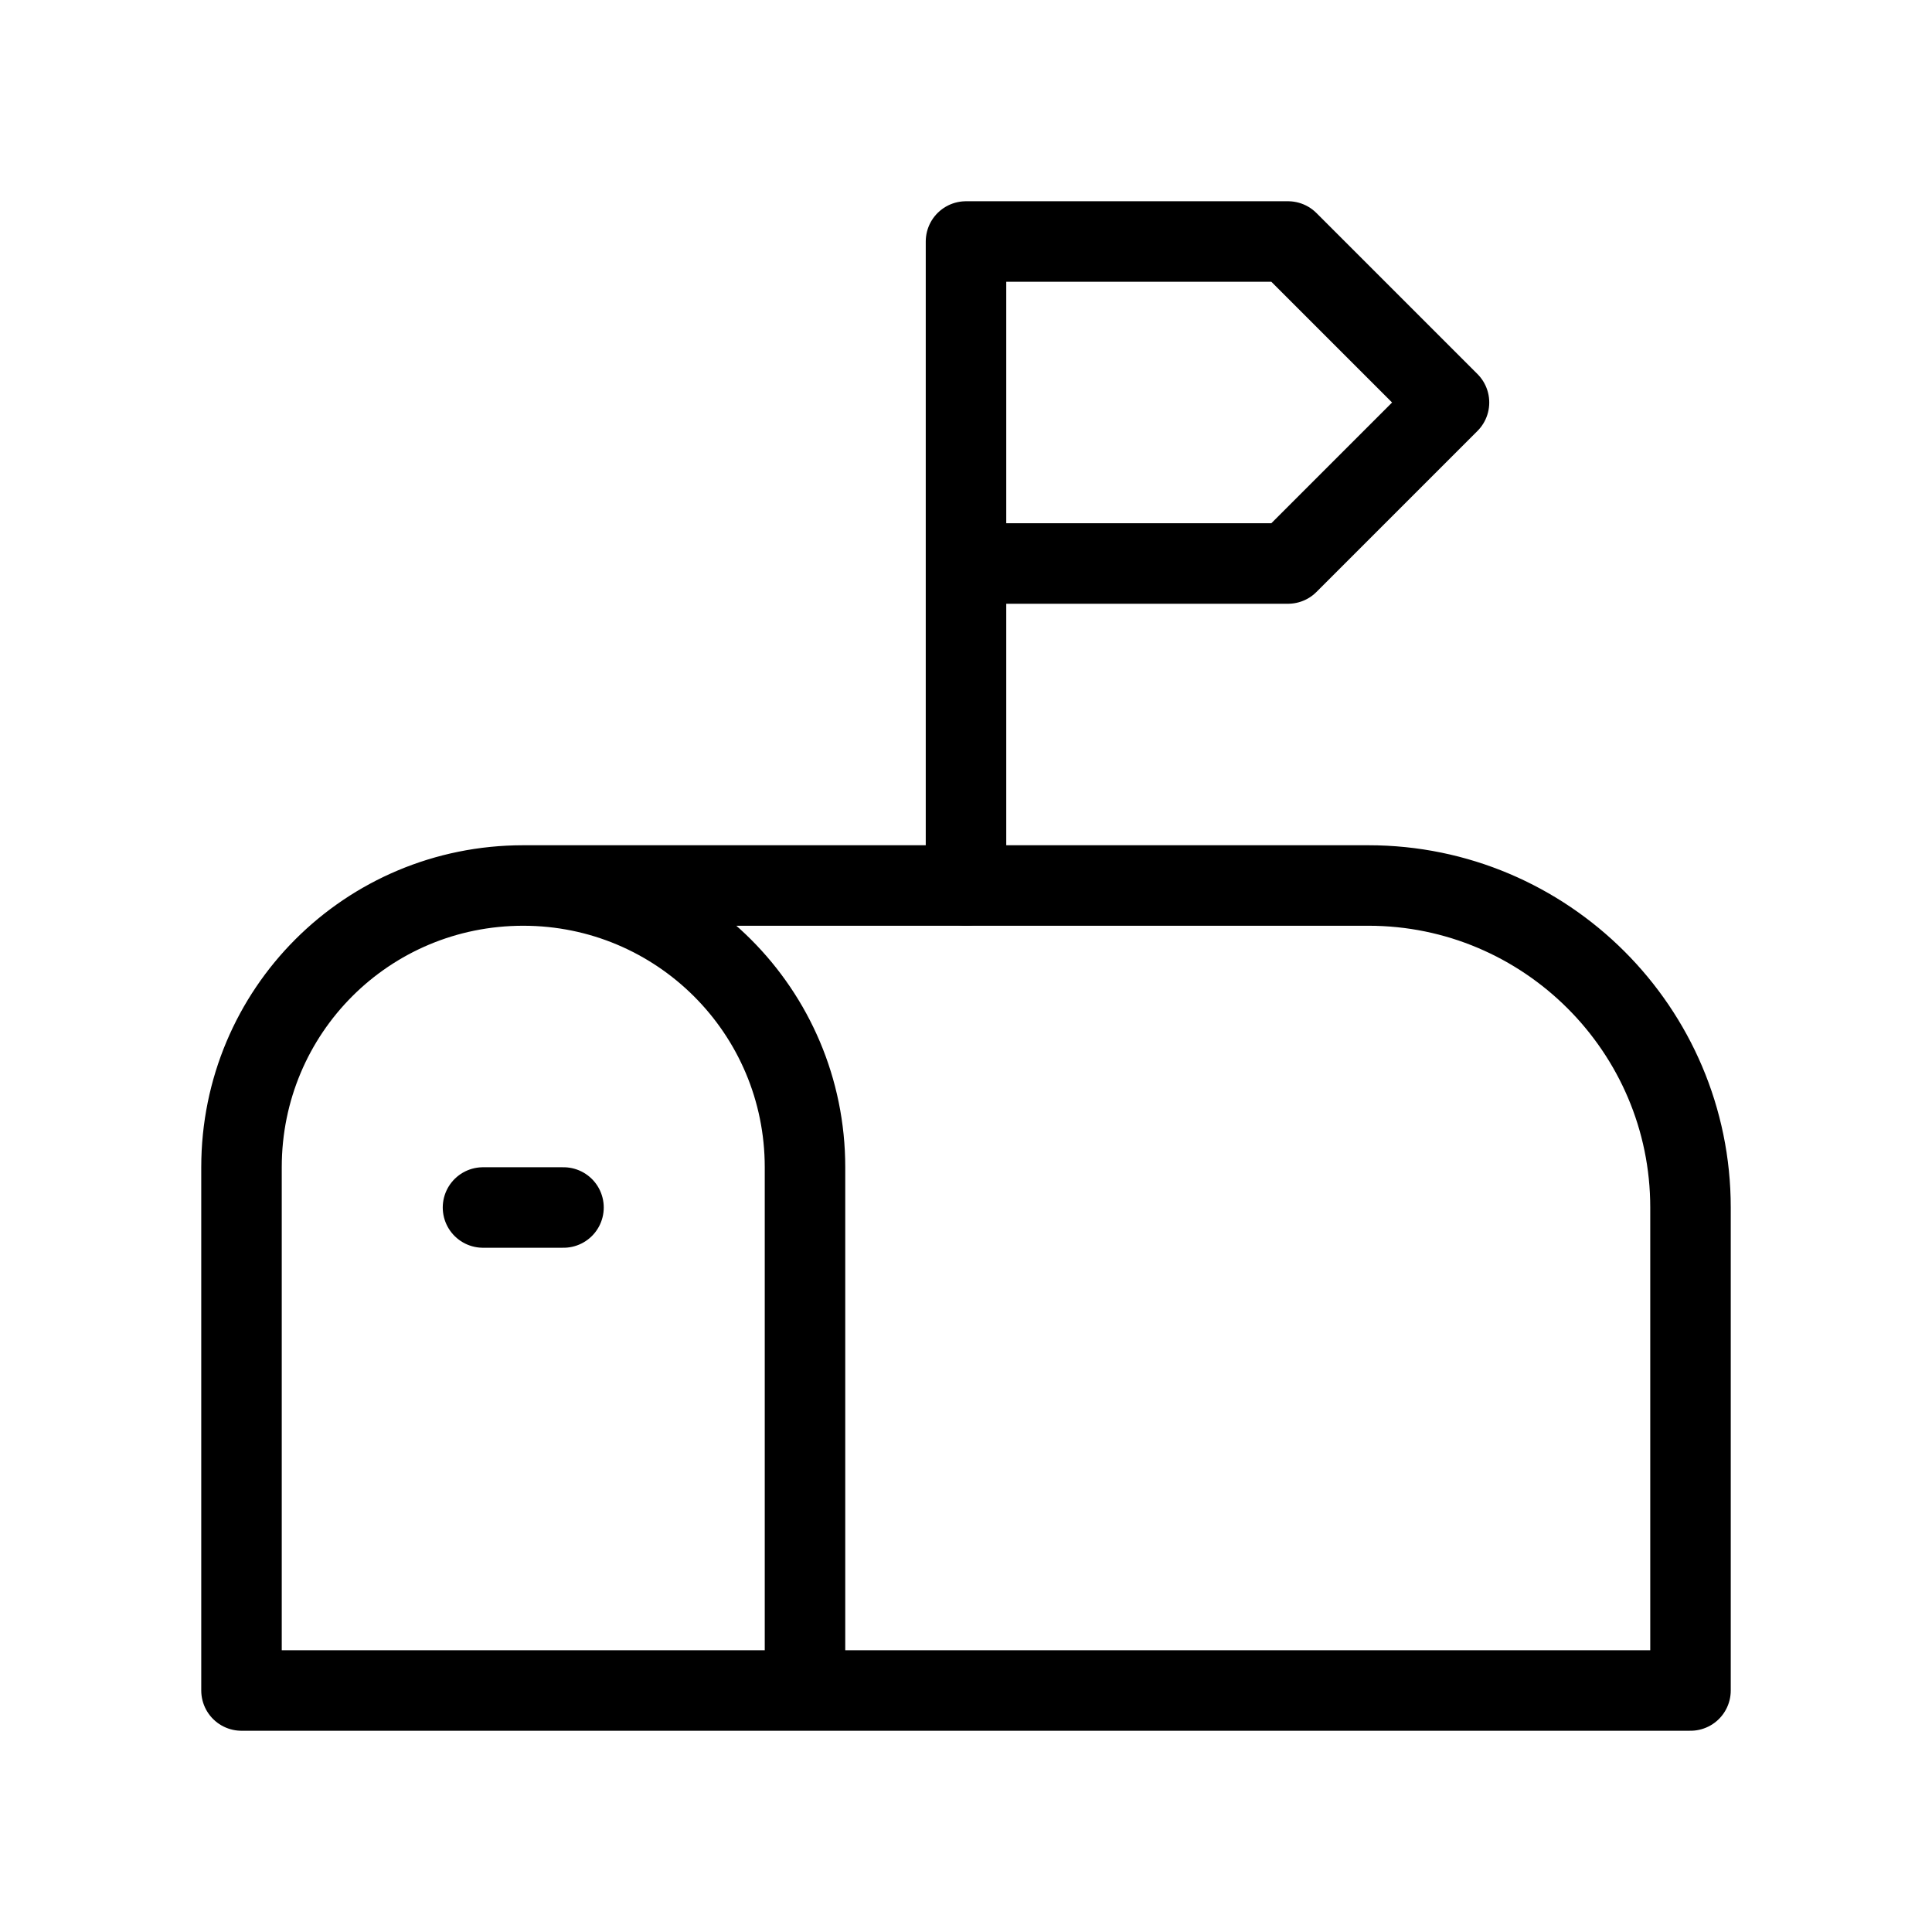
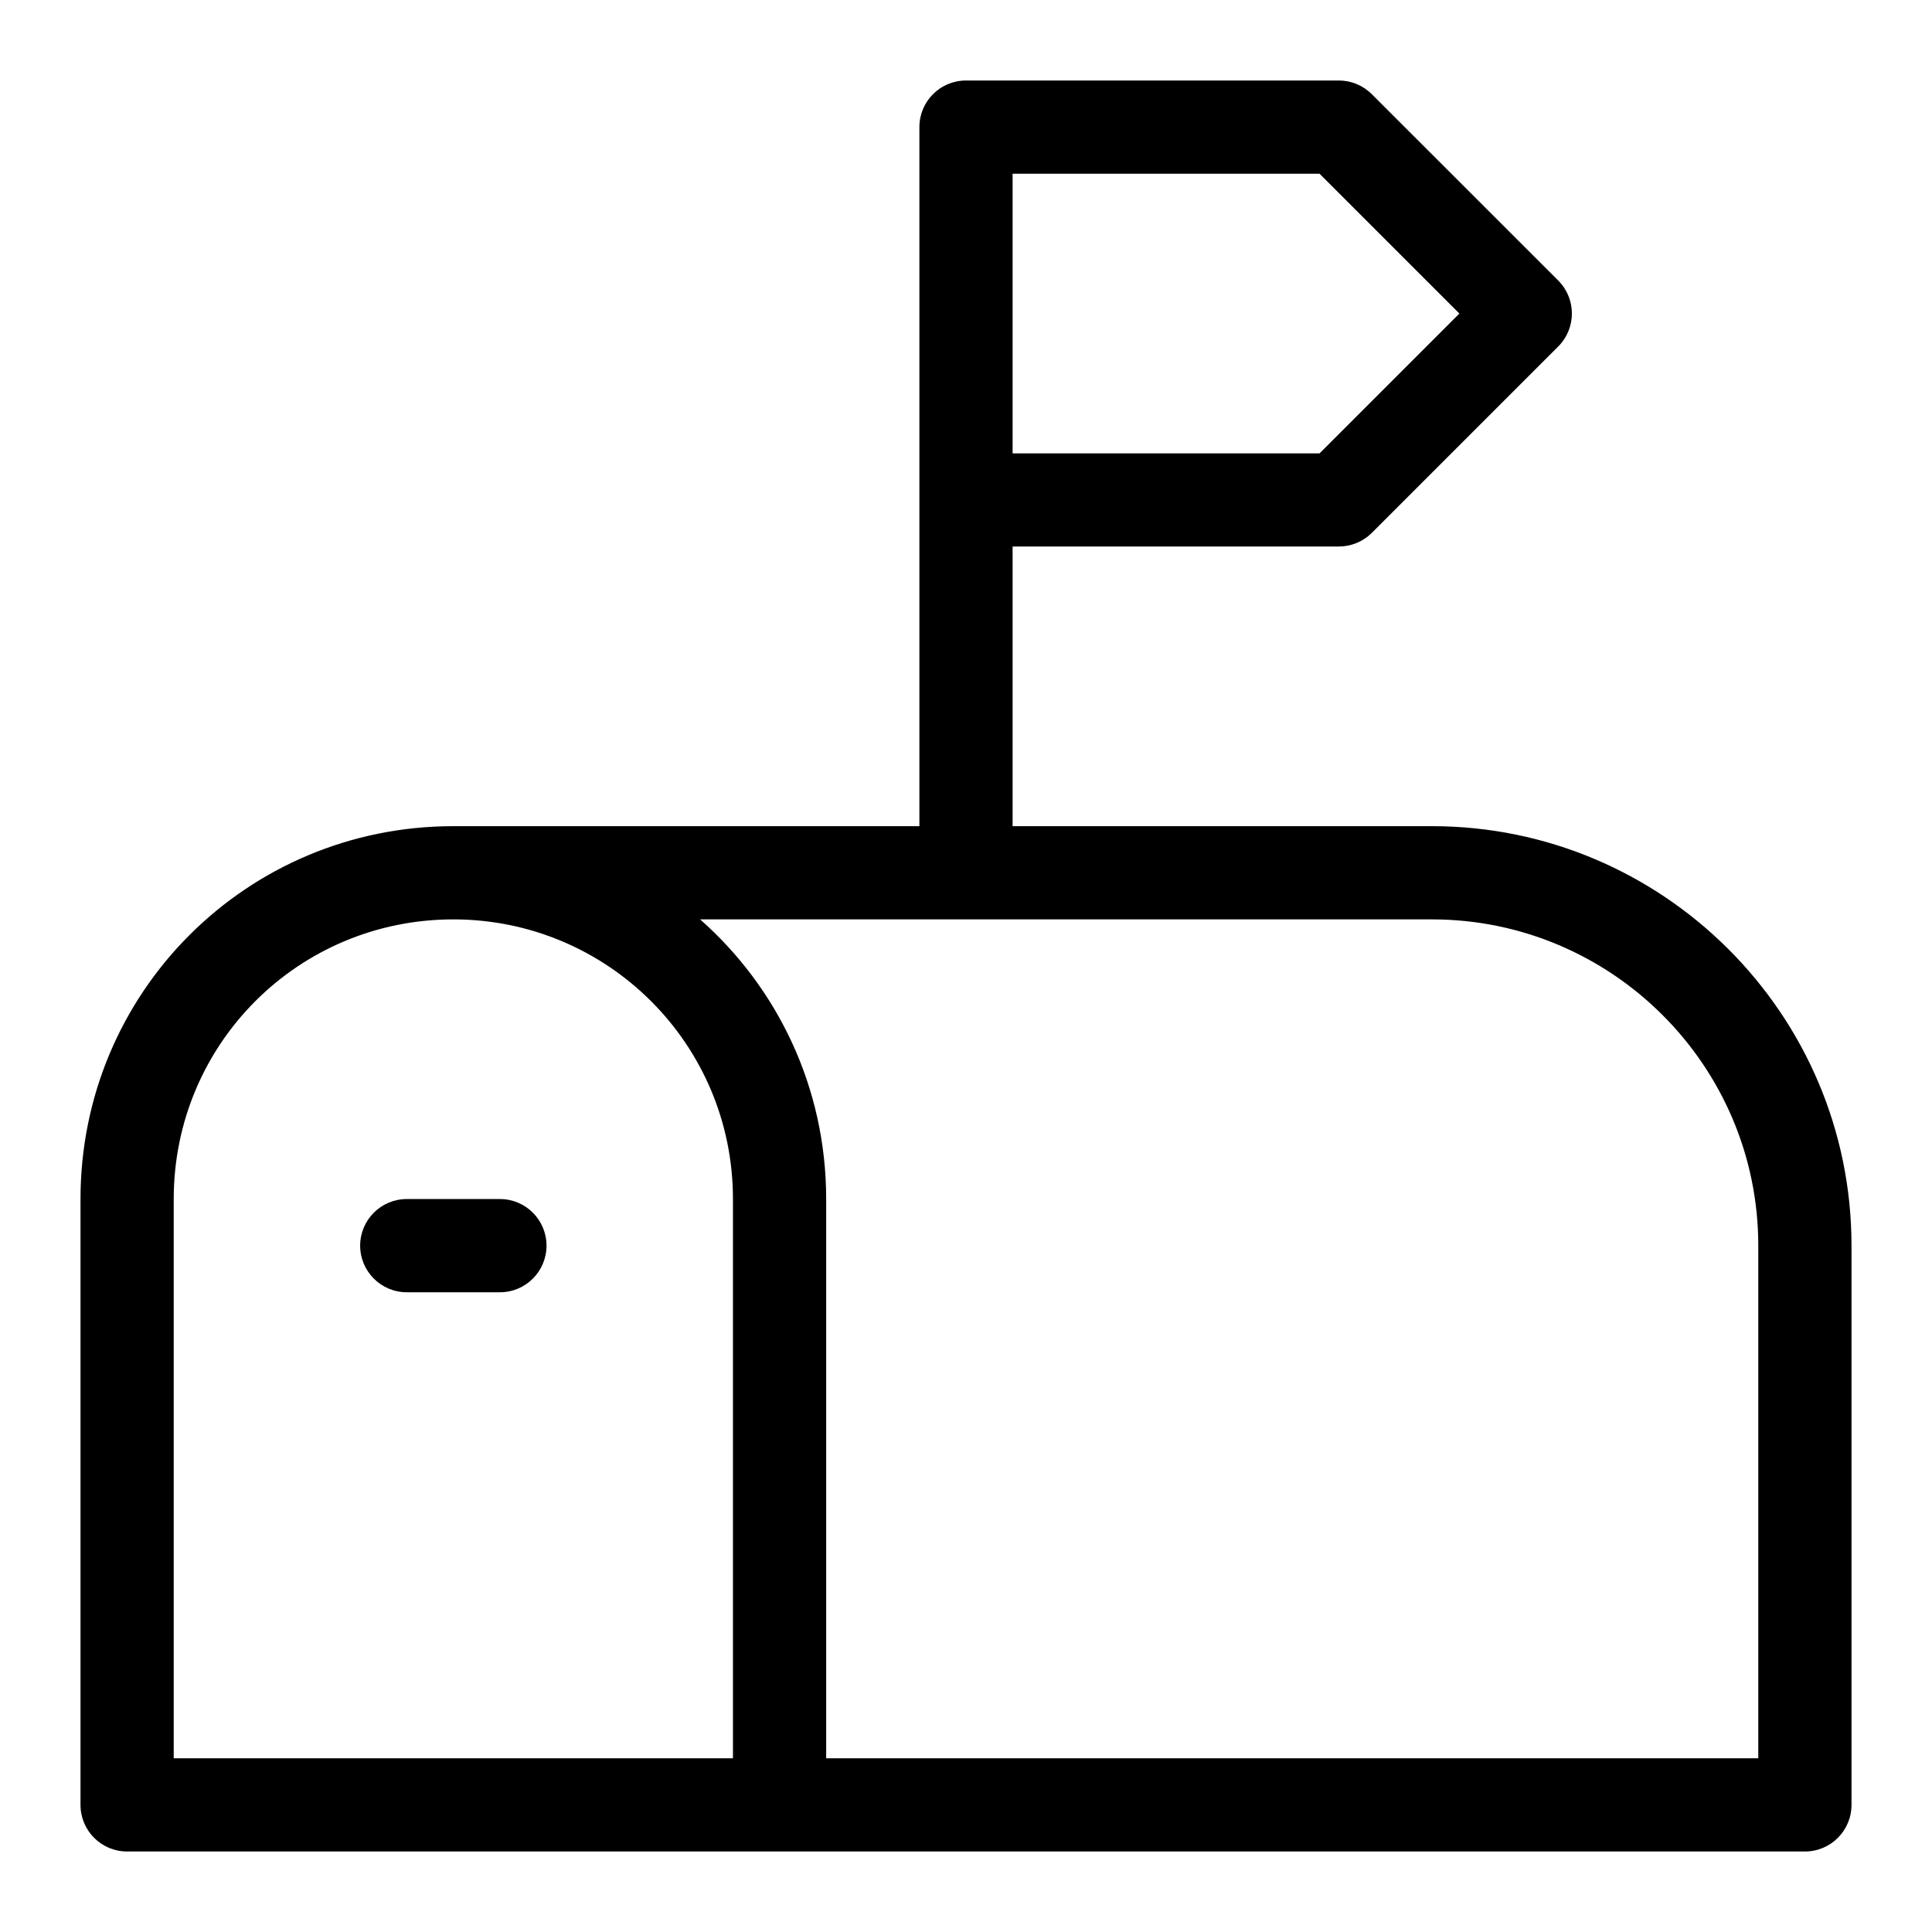
- <svg xmlns="http://www.w3.org/2000/svg" viewBox="0 0 24 24">
-   <g stroke-linecap="round" fill="none" stroke-linejoin="round">
-     <path d="M0 0h24v24H0Z" />
-     <g stroke-linecap="round" stroke="#000" fill="none" stroke-linejoin="round">
-       <path d="M10 21v-6.5 0c0-1.94-1.57-3.5-3.5-3.5C4.56 11 3 12.56 3 14.5V21h18v-6 0c0-2.21-1.8-4-4-4H6.5" />
-       <path d="M12 11V3h4l2 2 -2 2h-4" />
-       <path d="M6 15h1" />
-     </g>
-   </g>
+ <svg xmlns="http://www.w3.org/2000/svg" width="100%" height="100%" viewBox="0 0 24 24" version="1.1" xml:space="preserve" style="fill-rule:evenodd;clip-rule:evenodd;stroke-linejoin:round;stroke-miterlimit:2;">
+   <path d="M12.579,10.263l5.21,0c2.866,0 5.211,2.332 5.211,5.211l0,6.947c0,0.32 -0.259,0.579 -0.579,0.579l-20.842,0c-0.32,0 -0.579,-0.259 -0.579,-0.579l-0,-7.526c-0,-2.567 2.064,-4.632 4.632,-4.632l5.789,0l0,-8.684c0,-0.32 0.259,-0.579 0.579,-0.579l4.632,-0c0.153,-0 0.3,0.061 0.409,0.17l2.316,2.315c0.226,0.226 0.226,0.593 -0,0.819l-2.316,2.316c-0.109,0.108 -0.256,0.169 -0.409,0.169l-4.053,0l-0,3.474Zm5.21,1.158l-9.092,0c0.96,0.847 1.566,2.087 1.566,3.474l0,6.947l11.579,0l0,-6.368c0,-2.239 -1.824,-4.053 -4.053,-4.053Zm-8.684,10.421l0,-6.947c0,-1.926 -1.558,-3.474 -3.473,-3.474c-1.926,0 -3.474,1.548 -3.474,3.474l-0,6.947l6.947,0Zm-4.052,-5.789c-0.32,-0 -0.579,-0.26 -0.579,-0.579c-0,-0.32 0.259,-0.579 0.579,-0.579l1.158,-0c0.319,-0 0.578,0.259 0.578,0.579c0,0.319 -0.259,0.579 -0.578,0.579l-1.158,-0Zm7.526,-10.421l3.813,-0l1.737,-1.737l-1.737,-1.737l-3.813,-0l-0,3.474Z" />
</svg>
